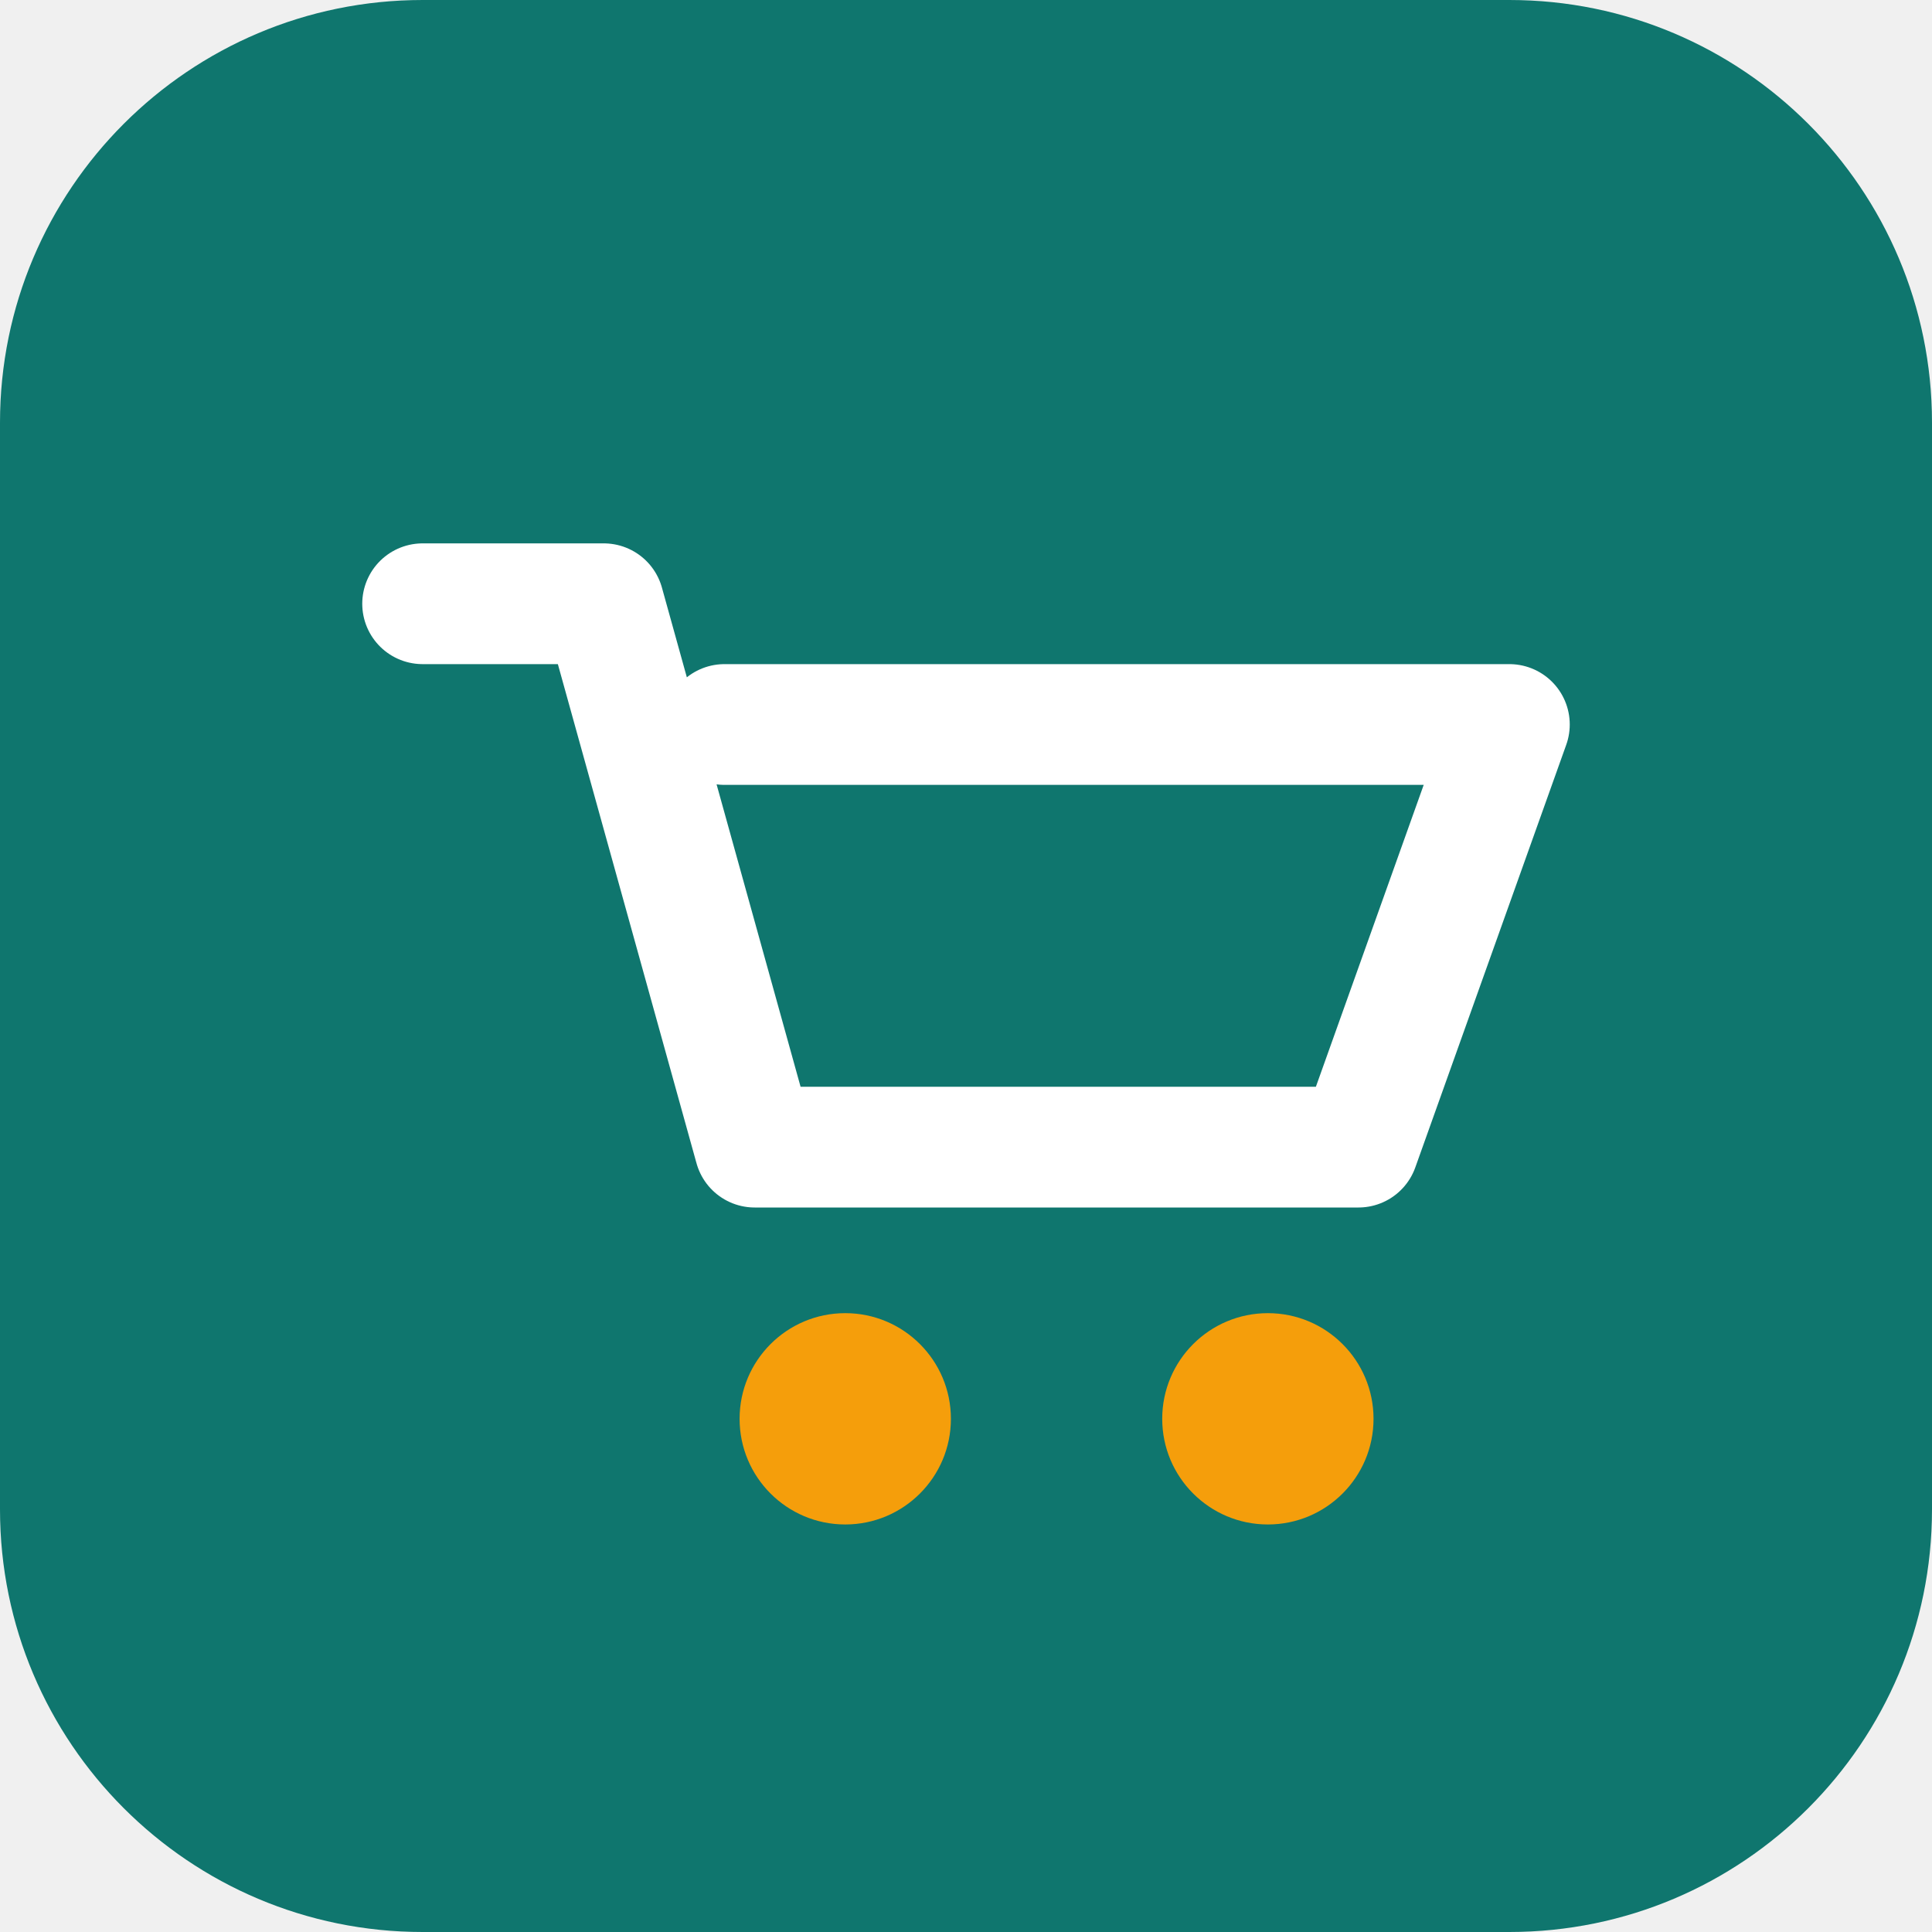
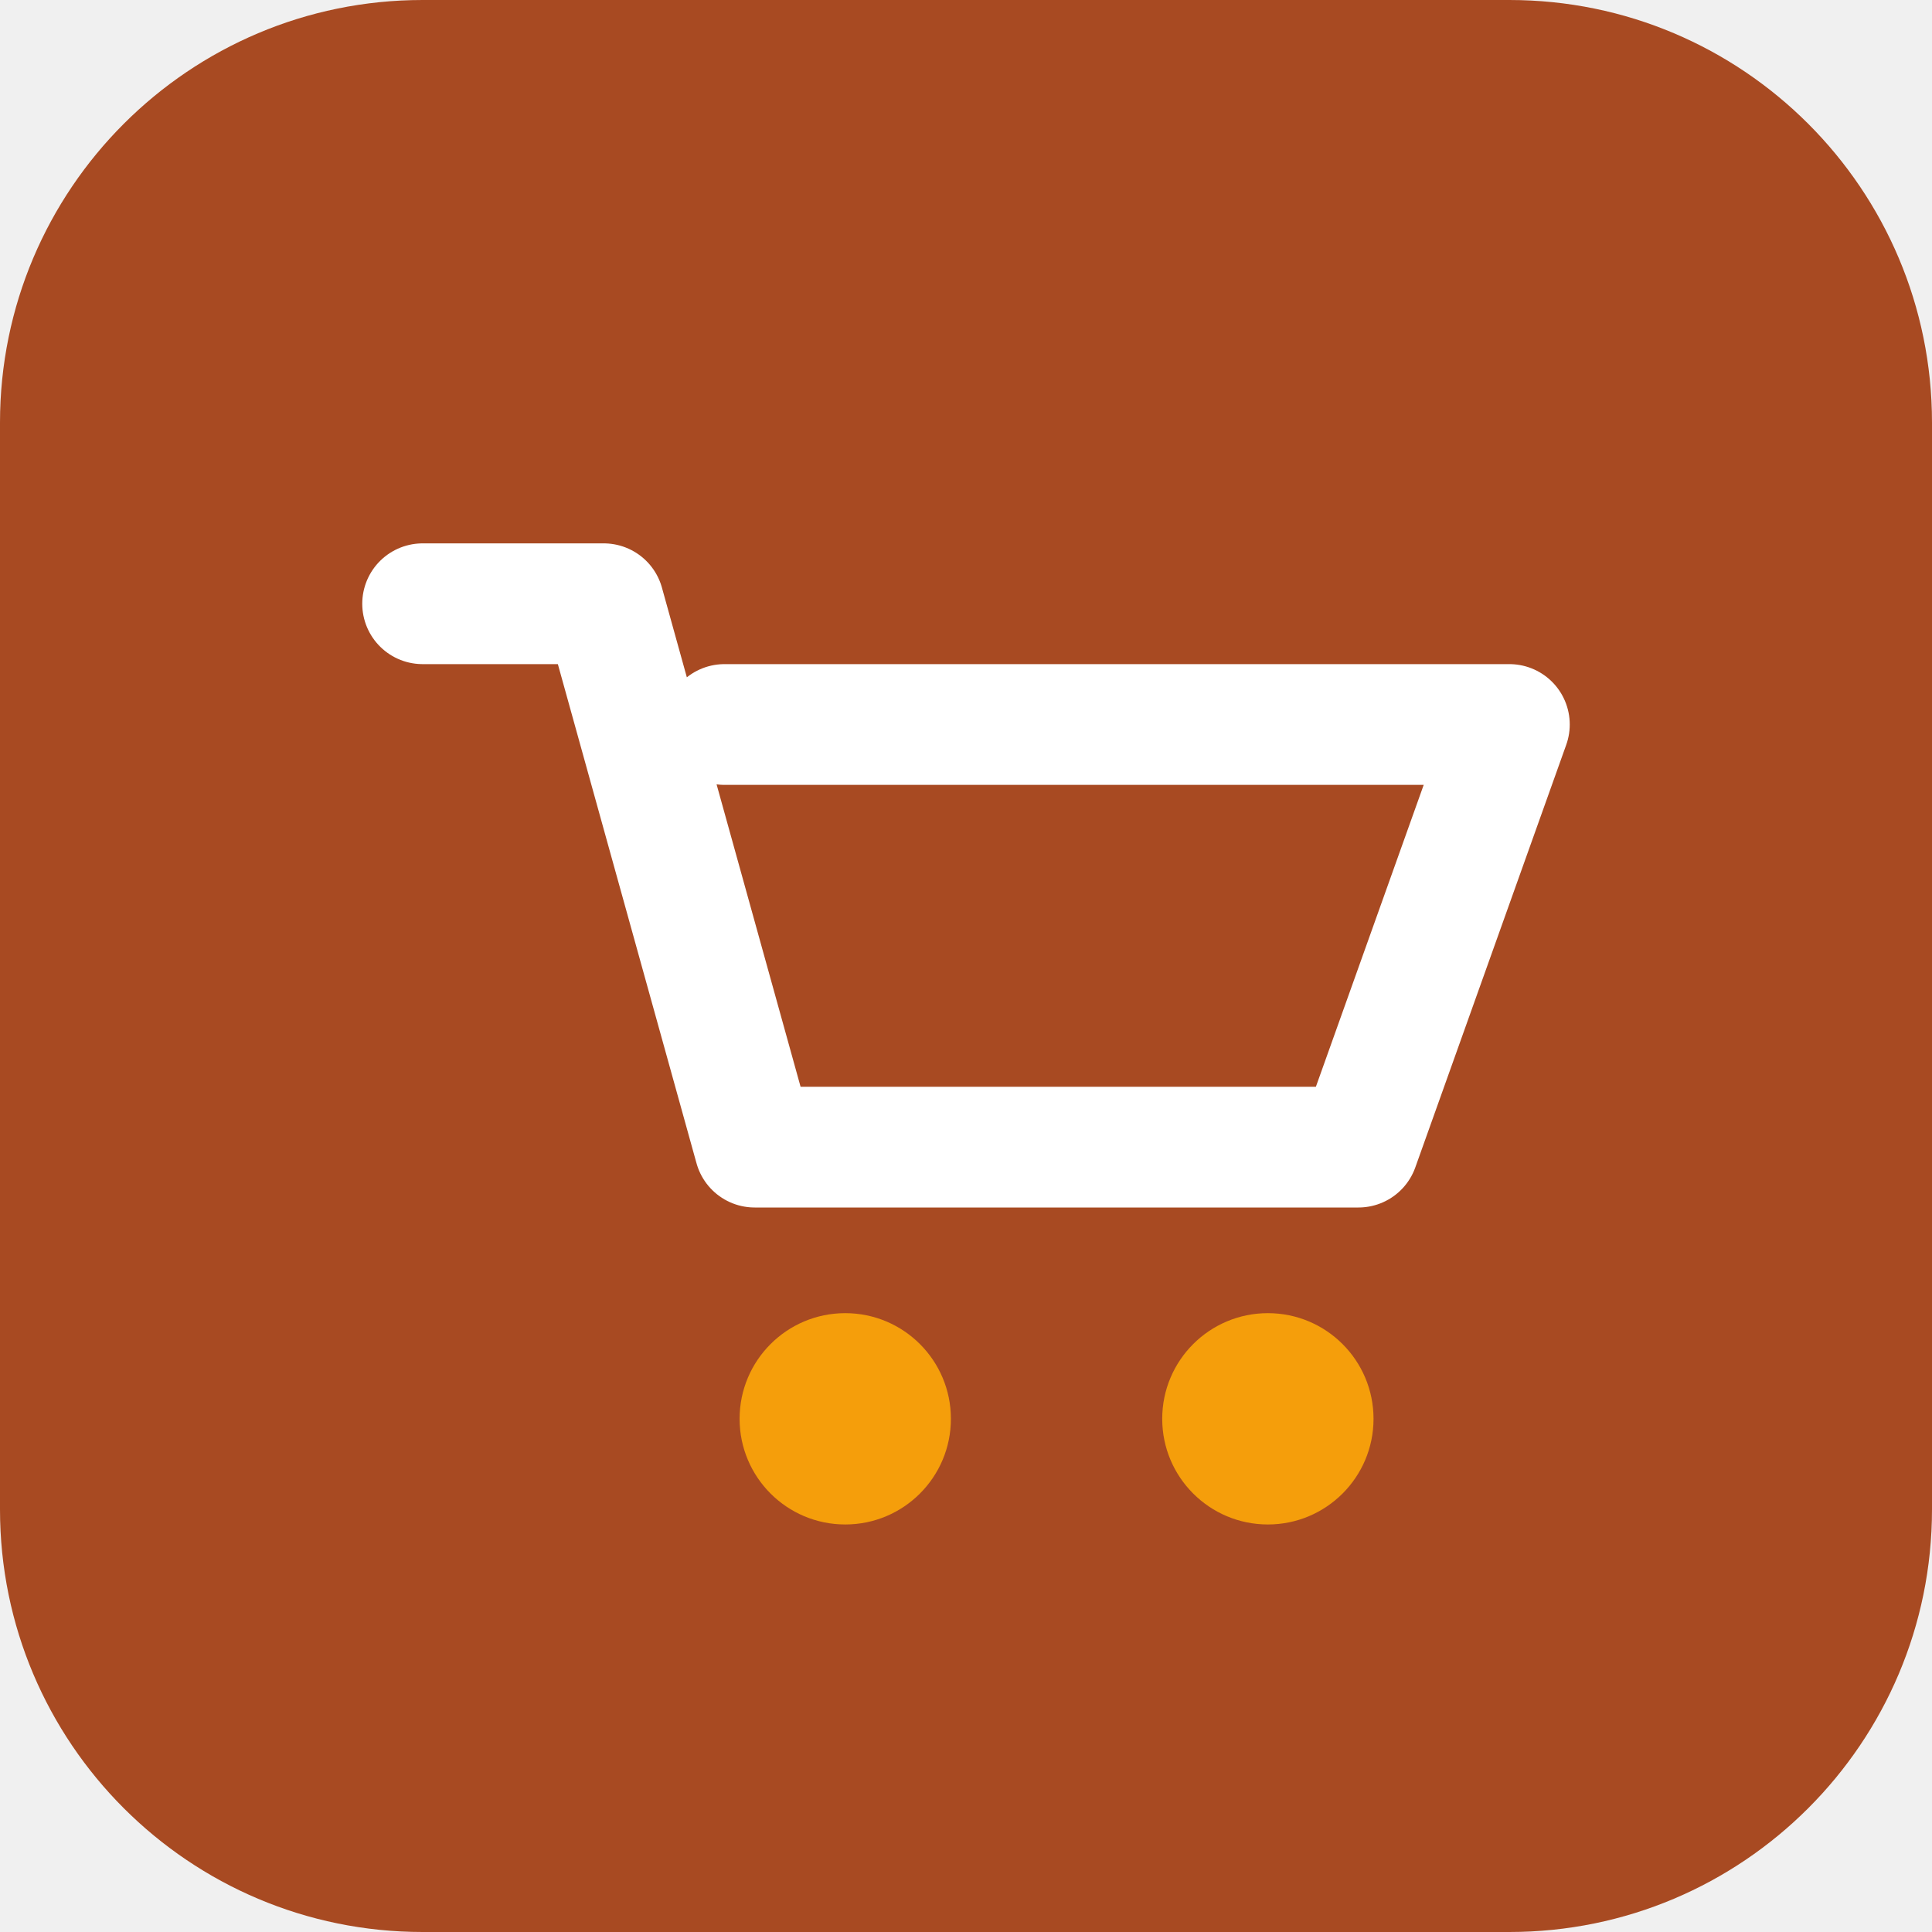
<svg xmlns="http://www.w3.org/2000/svg" viewBox="0 0 64 64" role="img" aria-label="Cartora">
-   <rect width="64" height="64" rx="14" fill="#0f766e" />
+   <rect width="64" height="64" rx="14" fill="#a84a22" />
  <path d="M14 20h6l5 18h20l5-14H24" fill="none" stroke="#fff" stroke-width="4" stroke-linecap="round" stroke-linejoin="round" />
  <circle cx="28" cy="47" r="3.5" fill="#f59e0b" />
  <circle cx="42" cy="47" r="3.5" fill="#f59e0b" />
</svg>
